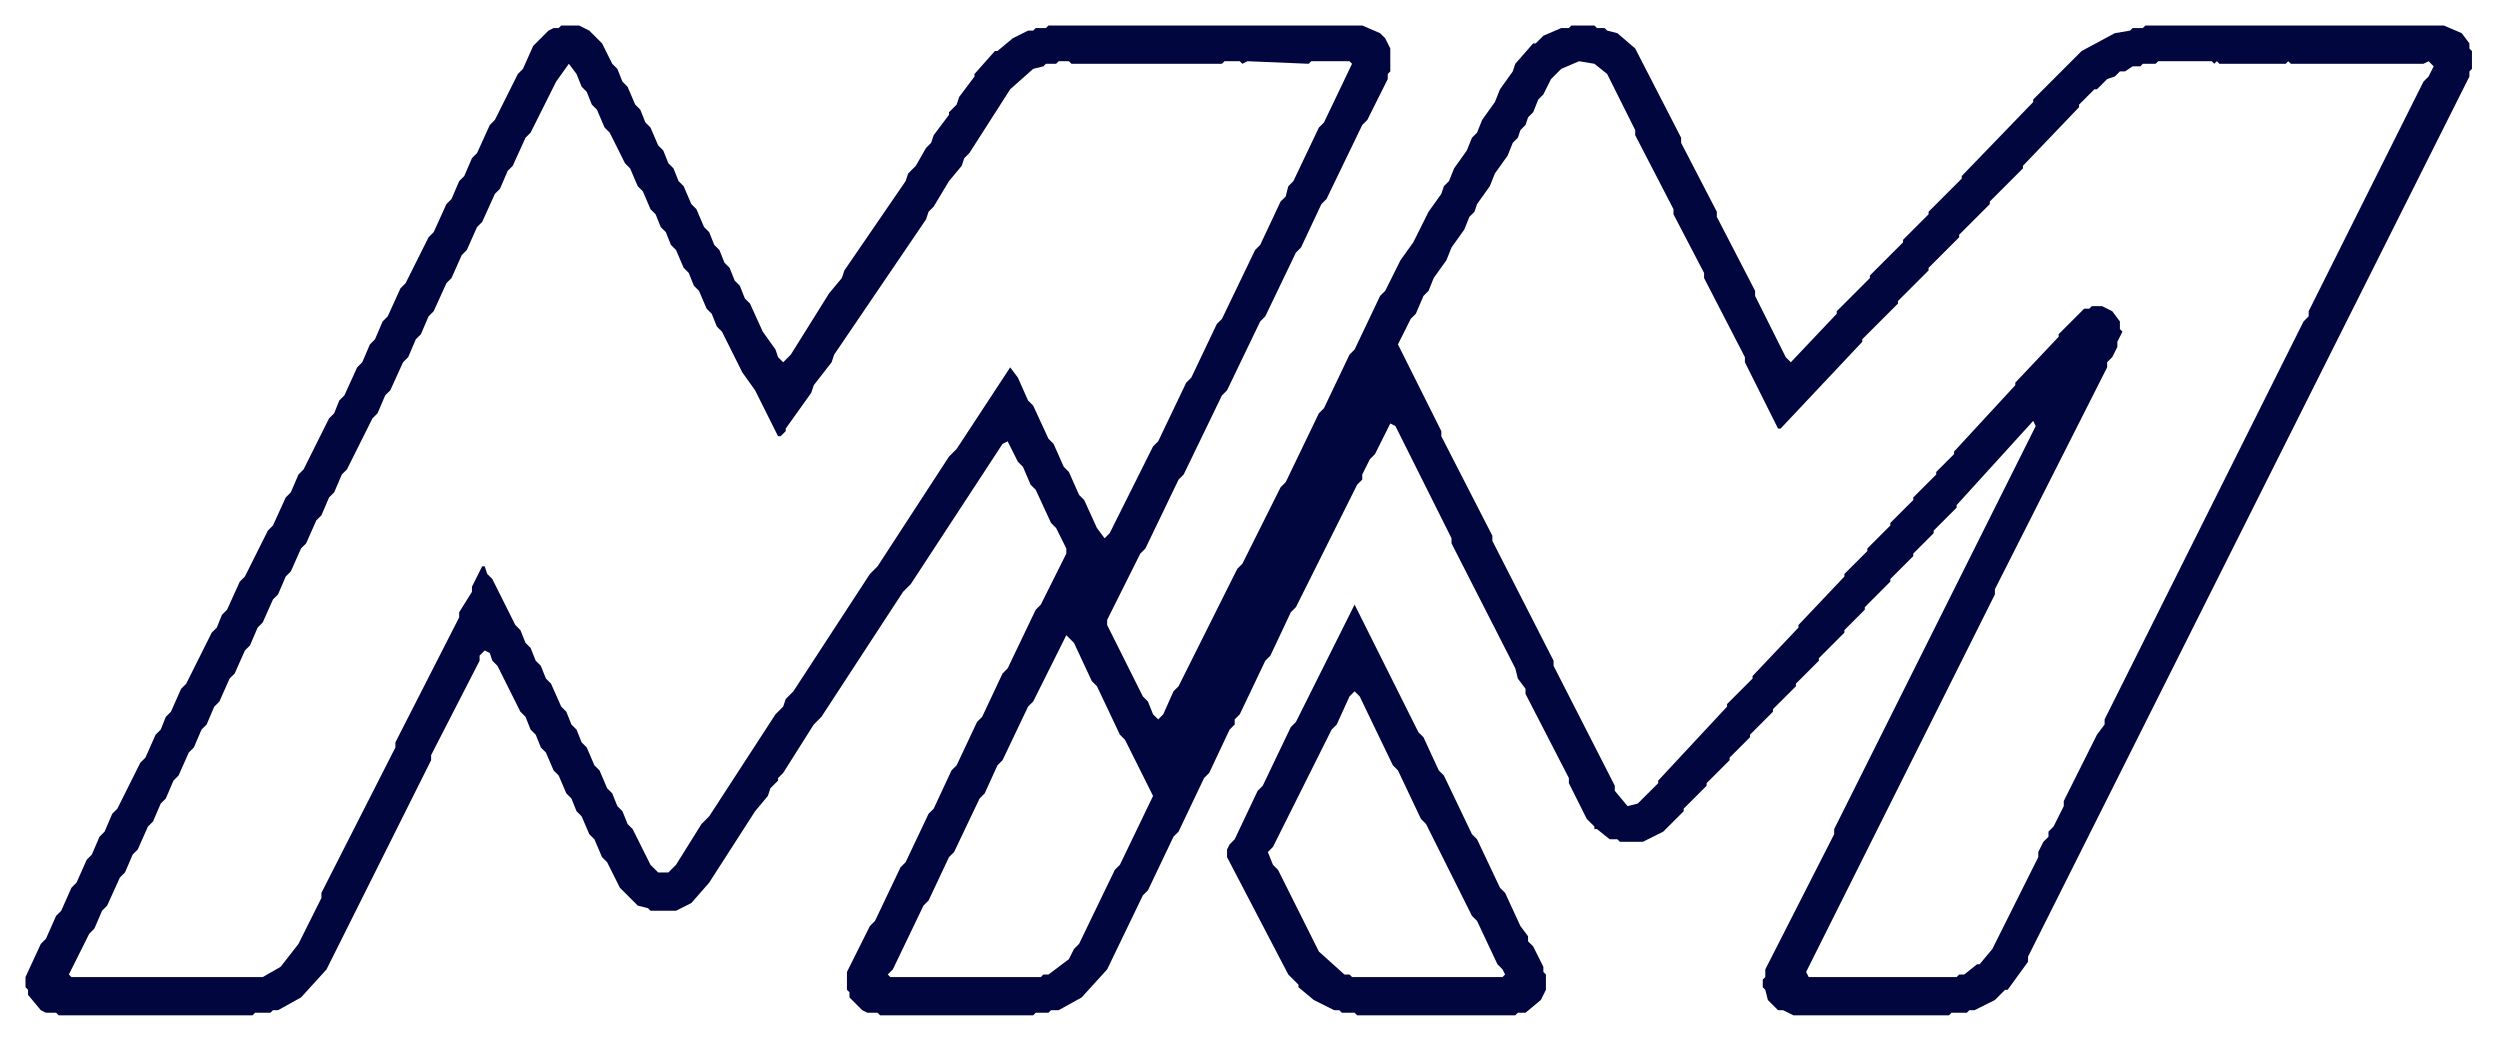
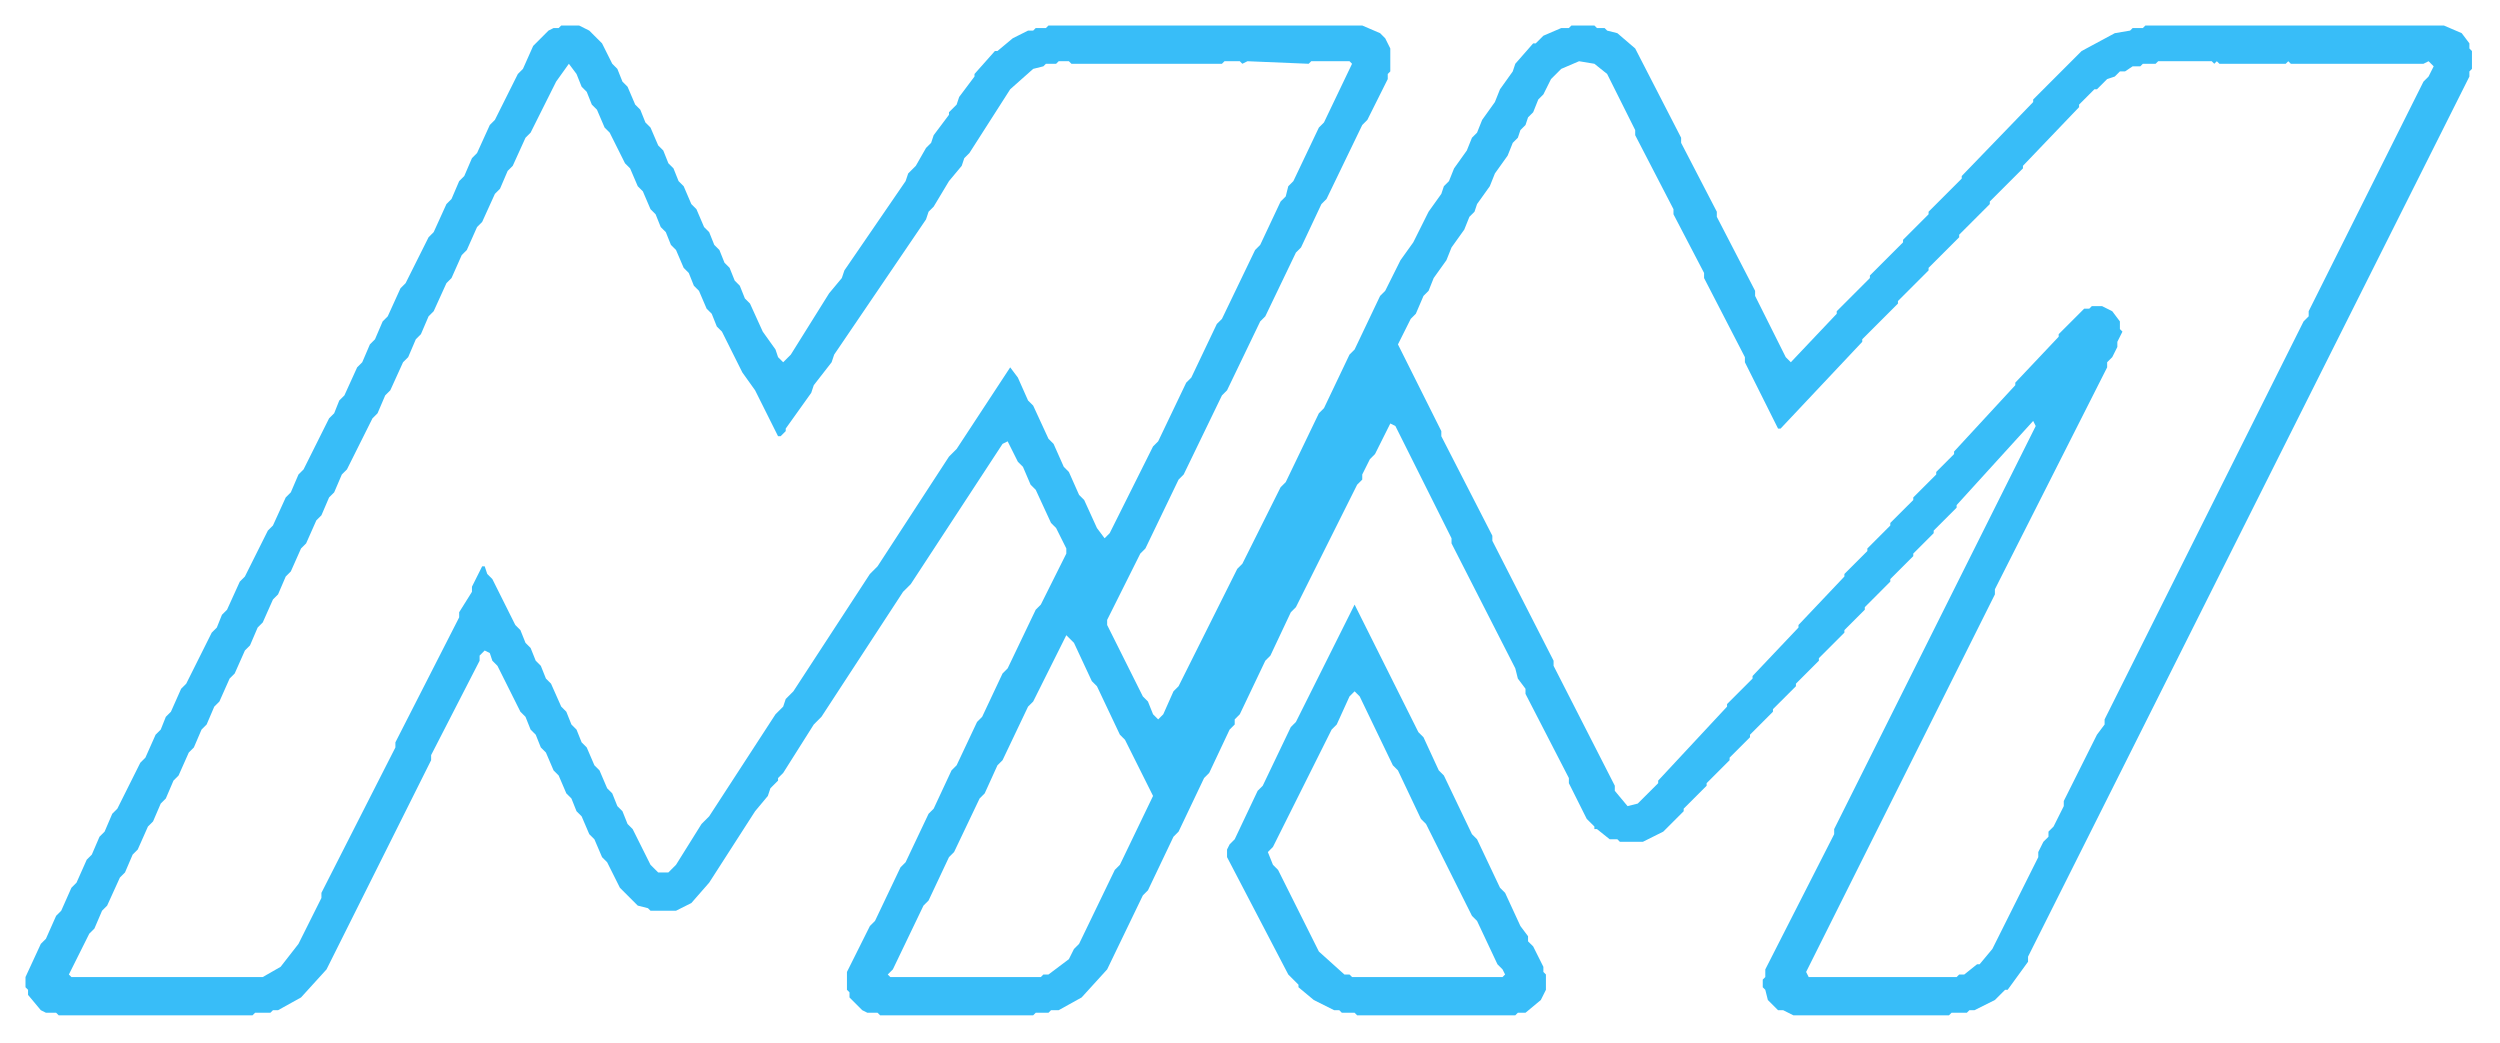
<svg xmlns="http://www.w3.org/2000/svg" width="1000" height="417" viewBox="0 0 1000 417" fill="none">
-   <path d="M 541.84,241.84 L 518.37,288.78 L 516.33,290.82 L 505.10,314.29 L 503.06,316.33 L 493.88,335.71 L 491.84,337.76 L 490.82,339.80 L 490.82,342.86 L 515.31,389.80 L 519.39,393.88 L 519.39,394.90 L 525.51,400.00 L 533.67,404.08 L 535.71,404.08 L 536.73,405.10 L 541.84,405.10 L 542.86,406.12 L 606.12,406.12 L 607.14,405.10 L 610.20,405.10 L 616.33,400.00 L 618.37,395.92 L 618.37,389.80 L 617.35,388.78 L 617.35,386.73 L 613.27,378.57 L 611.22,376.53 L 611.22,374.49 L 608.16,370.41 L 602.04,357.14 L 600.00,355.10 L 590.82,335.71 L 588.78,333.67 L 577.55,310.20 L 575.51,308.16 L 569.39,294.90 L 567.35,292.86 Z M 541.84,276.53 L 543.88,278.57 L 557.14,306.12 L 559.18,308.16 L 568.37,327.55 L 570.41,329.59 L 588.78,366.33 L 590.82,368.37 L 598.98,385.71 L 601.02,387.76 L 602.04,389.80 L 601.02,390.82 L 540.82,390.82 L 539.80,389.80 L 537.76,389.80 L 527.55,380.61 L 511.22,347.96 L 509.18,345.92 L 507.14,340.82 L 509.18,338.78 L 532.65,291.84 L 534.69,289.80 L 539.80,278.57 Z M 11.22,397.96 L 16.33,404.08 L 18.37,405.10 L 22.45,405.10 L 23.47,406.12 L 101.02,406.12 L 102.04,405.10 L 108.16,405.10 L 109.18,404.08 L 111.22,404.08 L 120.41,398.98 L 130.61,387.76 L 172.45,304.08 L 172.45,302.04 L 191.84,264.29 L 191.84,262.24 L 193.88,260.20 L 195.92,261.22 L 196.94,264.29 L 198.98,266.33 L 208.16,284.69 L 210.20,286.73 L 212.24,291.84 L 214.29,293.88 L 216.33,298.98 L 218.37,301.02 L 221.43,308.16 L 223.47,310.20 L 226.53,317.35 L 228.57,319.39 L 230.61,324.49 L 232.65,326.53 L 235.71,333.67 L 237.76,335.71 L 240.82,342.86 L 242.86,344.90 L 247.96,355.10 L 255.10,362.24 L 259.18,363.27 L 260.20,364.29 L 270.41,364.29 L 276.53,361.22 L 283.67,353.06 L 302.04,324.49 L 307.14,318.37 L 308.16,315.31 L 311.22,312.24 L 311.22,311.22 L 313.27,309.18 L 325.51,289.80 L 328.57,286.73 L 361.22,236.73 L 364.29,233.67 L 401.02,177.55 L 403.06,176.53 L 407.14,184.69 L 409.18,186.73 L 412.24,193.88 L 414.29,195.92 L 420.41,209.18 L 422.45,211.22 L 426.53,219.39 L 426.53,221.43 L 416.33,241.84 L 414.29,243.88 L 403.06,267.35 L 401.02,269.39 L 392.86,286.73 L 390.82,288.78 L 382.65,306.12 L 380.61,308.16 L 373.47,323.47 L 371.43,325.51 L 362.24,344.90 L 360.20,346.94 L 350.00,368.37 L 347.96,370.41 L 338.78,388.78 L 338.78,395.92 L 339.80,396.94 L 339.80,398.98 L 344.90,404.08 L 346.94,405.10 L 351.02,405.10 L 352.04,406.12 L 413.27,406.12 L 414.29,405.10 L 419.39,405.10 L 420.41,404.08 L 423.47,404.08 L 432.65,398.98 L 442.86,387.76 L 457.14,358.16 L 459.18,356.12 L 469.39,334.69 L 471.43,332.65 L 481.63,311.22 L 483.67,309.18 L 491.84,291.84 L 493.88,289.80 L 493.88,287.76 L 495.92,285.71 L 506.12,264.29 L 508.16,262.24 L 516.33,244.90 L 518.37,242.86 L 542.86,193.88 L 544.90,191.84 L 544.90,189.80 L 547.96,183.67 L 550.00,181.63 L 556.12,169.39 L 558.16,170.41 L 580.61,215.31 L 580.61,217.35 L 606.12,267.35 L 607.14,271.43 L 610.20,275.51 L 610.20,277.55 L 627.55,311.22 L 627.55,313.27 L 634.69,327.55 L 637.76,330.61 L 637.76,331.63 L 638.78,331.63 L 643.88,335.71 L 646.94,335.71 L 647.96,336.73 L 657.14,336.73 L 665.31,332.65 L 673.47,324.49 L 673.47,323.47 L 682.65,314.29 L 682.65,313.27 L 691.84,304.08 L 691.84,303.06 L 700.00,294.90 L 700.00,293.88 L 709.18,284.69 L 709.18,283.67 L 718.37,274.49 L 718.37,273.47 L 727.55,264.29 L 727.55,263.27 L 737.76,253.06 L 737.76,252.04 L 745.92,243.88 L 745.92,242.86 L 756.12,232.65 L 756.12,231.63 L 765.31,222.45 L 765.31,221.43 L 773.47,213.27 L 773.47,212.24 L 782.65,203.06 L 782.65,202.04 L 813.27,168.37 L 814.29,170.41 L 733.67,331.63 L 733.67,333.67 L 706.12,387.76 L 706.12,390.82 L 705.10,391.84 L 705.10,394.90 L 706.12,395.92 L 707.14,400.00 L 711.22,404.08 L 713.27,404.08 L 717.35,406.12 L 779.59,406.12 L 780.61,405.10 L 786.73,405.10 L 787.76,404.08 L 789.80,404.08 L 797.96,400.00 L 802.04,395.92 L 803.06,395.92 L 811.22,384.69 L 811.22,382.65 L 987.76,30.61 L 987.76,28.57 L 988.78,27.55 L 988.78,20.41 L 987.76,19.39 L 987.76,17.35 L 984.69,13.27 L 977.55,10.20 L 858.16,10.20 L 857.14,11.22 L 853.06,11.22 L 852.04,12.24 L 845.92,13.27 L 832.65,20.41 L 813.27,39.80 L 813.27,40.82 L 784.69,70.41 L 784.69,71.43 L 771.43,84.69 L 771.43,85.71 L 761.22,95.92 L 761.22,96.94 L 747.96,110.20 L 747.96,111.22 L 734.69,124.49 L 734.69,125.51 L 716.33,144.90 L 714.29,142.86 L 702.04,118.37 L 702.04,116.33 L 686.73,86.73 L 686.73,84.69 L 672.45,57.14 L 672.45,55.10 L 654.08,19.39 L 646.94,13.27 L 642.86,12.24 L 641.84,11.22 L 638.78,11.22 L 637.76,10.20 L 628.57,10.20 L 627.55,11.22 L 624.49,11.22 L 617.35,14.29 L 614.29,17.35 L 613.27,17.35 L 606.12,25.51 L 605.10,28.57 L 600.00,35.71 L 597.96,40.82 L 592.86,47.96 L 590.82,53.06 L 588.78,55.10 L 586.73,60.20 L 581.63,67.35 L 579.59,72.45 L 577.55,74.49 L 576.53,77.55 L 571.43,84.69 L 565.31,96.94 L 560.20,104.08 L 554.08,116.33 L 552.04,118.37 L 541.84,139.80 L 539.80,141.84 L 529.59,163.27 L 527.55,165.31 L 514.29,192.86 L 512.24,194.90 L 496.94,225.51 L 494.90,227.55 L 471.43,274.49 L 469.39,276.53 L 465.31,285.71 L 463.27,287.76 L 461.22,285.71 L 459.18,280.61 L 457.14,278.57 L 442.86,250.00 L 442.86,247.96 L 456.12,221.43 L 458.16,219.39 L 471.43,191.84 L 473.47,189.80 L 488.78,158.16 L 490.82,156.12 L 504.08,128.57 L 506.12,126.53 L 518.37,101.02 L 520.41,98.98 L 528.57,81.63 L 530.61,79.59 L 544.90,50.00 L 546.94,47.96 L 555.10,31.63 L 555.10,29.59 L 556.12,28.57 L 556.12,19.39 L 554.08,15.31 L 552.04,13.27 L 544.90,10.20 L 419.39,10.20 L 418.37,11.22 L 414.29,11.22 L 413.27,12.24 L 411.22,12.24 L 405.10,15.31 L 398.98,20.41 L 397.96,20.41 L 389.80,29.59 L 389.80,30.61 L 383.67,38.78 L 382.65,41.84 L 379.59,44.90 L 379.59,45.92 L 373.47,54.08 L 372.45,57.14 L 370.41,59.18 L 366.33,66.33 L 363.27,69.39 L 362.24,72.45 L 337.76,108.16 L 336.73,111.22 L 331.63,117.35 L 316.33,141.84 L 313.27,144.90 L 311.22,142.86 L 310.20,139.80 L 305.10,132.65 L 300.00,121.43 L 297.96,119.39 L 295.92,114.29 L 293.88,112.24 L 291.84,107.14 L 289.80,105.10 L 287.76,100.00 L 285.71,97.96 L 283.67,92.86 L 281.63,90.82 L 278.57,83.67 L 276.53,81.63 L 273.47,74.49 L 271.43,72.45 L 269.39,67.35 L 267.35,65.31 L 265.31,60.20 L 263.27,58.16 L 260.20,51.02 L 258.16,48.98 L 256.12,43.88 L 254.08,41.84 L 251.02,34.69 L 248.98,32.65 L 246.94,27.55 L 244.90,25.51 L 240.82,17.35 L 235.71,12.24 L 231.63,10.20 L 224.49,10.20 L 223.47,11.22 L 221.43,11.22 L 219.39,12.24 L 213.27,18.37 L 209.18,27.55 L 207.14,29.59 L 197.96,47.96 L 195.92,50.00 L 190.82,61.22 L 188.78,63.27 L 185.71,70.41 L 183.67,72.45 L 180.61,79.59 L 178.57,81.63 L 173.47,92.86 L 171.43,94.90 L 162.24,113.27 L 160.20,115.31 L 155.10,126.53 L 153.06,128.57 L 150.00,135.71 L 147.96,137.76 L 144.90,144.90 L 142.86,146.94 L 137.76,158.16 L 135.71,160.20 L 133.67,165.31 L 131.63,167.35 L 121.43,187.76 L 119.39,189.80 L 116.33,196.94 L 114.29,198.98 L 109.18,210.20 L 107.14,212.24 L 97.96,230.61 L 95.92,232.65 L 90.82,243.88 L 88.78,245.92 L 86.73,251.02 L 84.69,253.06 L 74.49,273.47 L 72.45,275.51 L 68.37,284.69 L 66.33,286.73 L 64.29,291.84 L 62.24,293.88 L 58.16,303.06 L 56.12,305.10 L 46.94,323.47 L 44.90,325.51 L 41.84,332.65 L 39.80,334.69 L 36.73,341.84 L 34.69,343.88 L 30.61,353.06 L 28.57,355.10 L 24.49,364.29 L 22.45,366.33 L 18.37,375.51 L 16.33,377.55 L 10.20,390.82 L 10.20,394.90 L 11.22,395.92 Z M 426.53,254.08 L 429.59,257.14 L 436.73,272.45 L 438.78,274.49 L 447.96,293.88 L 450.00,295.92 L 461.22,318.37 L 447.96,345.92 L 445.92,347.96 L 431.63,377.55 L 429.59,379.59 L 427.55,383.67 L 419.39,389.80 L 417.35,389.80 L 416.33,390.82 L 356.12,390.82 L 355.10,389.80 L 357.14,387.76 L 369.39,362.24 L 371.43,360.20 L 379.59,342.86 L 381.63,340.82 L 391.84,319.39 L 393.88,317.35 L 398.98,306.12 L 401.02,304.08 L 411.22,282.65 L 413.27,280.61 Z M 971.43,24.49 L 973.47,26.53 L 971.43,30.61 L 969.39,32.65 L 923.47,124.49 L 923.47,126.53 L 921.43,128.57 L 841.84,287.76 L 841.84,289.80 L 838.78,293.88 L 825.51,320.41 L 825.51,322.45 L 821.43,330.61 L 819.39,332.65 L 819.39,334.69 L 817.35,336.73 L 815.31,340.82 L 815.31,342.86 L 796.94,379.59 L 791.84,385.71 L 790.82,385.71 L 785.71,389.80 L 783.67,389.80 L 782.65,390.82 L 723.47,390.82 L 722.45,388.78 L 797.96,237.76 L 797.96,235.71 L 842.86,146.94 L 842.86,144.90 L 844.90,142.86 L 846.94,138.78 L 846.94,136.73 L 848.98,132.65 L 847.96,131.63 L 847.96,128.57 L 844.90,124.49 L 840.82,122.45 L 836.73,122.45 L 835.71,123.47 L 833.67,123.47 L 823.47,133.67 L 823.47,134.69 L 806.12,153.06 L 806.12,154.08 L 781.63,180.61 L 781.63,181.63 L 774.49,188.78 L 774.49,189.80 L 765.31,198.98 L 765.31,200.00 L 756.12,209.18 L 756.12,210.20 L 746.94,219.39 L 746.94,220.41 L 737.76,229.59 L 737.76,230.61 L 719.39,250.00 L 719.39,251.02 L 701.02,270.41 L 701.02,271.43 L 690.82,281.63 L 690.82,282.65 L 663.27,312.24 L 663.27,313.27 L 655.10,321.43 L 651.02,322.45 L 645.92,316.33 L 645.92,314.29 L 621.43,266.33 L 621.43,264.29 L 596.94,216.33 L 596.94,214.29 L 576.53,174.49 L 576.53,172.45 L 559.18,137.76 L 564.29,127.55 L 566.33,125.51 L 569.39,118.37 L 571.43,116.33 L 573.47,111.22 L 578.57,104.08 L 580.61,98.98 L 585.71,91.84 L 587.76,86.73 L 589.80,84.69 L 590.82,81.63 L 595.92,74.49 L 597.96,69.39 L 603.06,62.24 L 605.10,57.14 L 607.14,55.10 L 608.16,52.04 L 610.20,50.00 L 611.22,46.94 L 613.27,44.90 L 615.31,39.80 L 617.35,37.76 L 620.41,31.63 L 624.49,27.55 L 631.63,24.49 L 637.76,25.51 L 642.86,29.59 L 654.08,52.04 L 654.08,54.08 L 669.39,83.67 L 669.39,85.71 L 681.63,109.18 L 681.63,111.22 L 697.96,142.86 L 697.96,144.90 L 711.22,171.43 L 712.24,171.43 L 744.90,136.73 L 744.90,135.71 L 759.18,121.43 L 759.18,120.41 L 771.43,108.16 L 771.43,107.14 L 783.67,94.90 L 783.67,93.88 L 795.92,81.63 L 795.92,80.61 L 809.18,67.35 L 809.18,66.33 L 831.63,42.86 L 831.63,41.84 L 837.76,35.71 L 838.78,35.71 L 842.86,31.63 L 845.92,30.61 L 847.96,28.57 L 850.00,28.57 L 853.06,26.53 L 856.12,26.53 L 857.14,25.51 L 862.24,25.51 L 863.27,24.49 L 884.69,24.49 L 885.71,25.51 L 886.73,24.49 L 887.76,25.51 L 914.29,25.51 L 915.31,24.49 L 916.33,25.51 L 969.39,25.51 Z M 540.82,25.51 L 529.59,48.98 L 527.55,51.02 L 517.35,72.45 L 515.31,74.49 L 514.29,78.57 L 512.24,80.61 L 504.08,97.96 L 502.04,100.00 L 488.78,127.55 L 486.73,129.59 L 476.53,151.02 L 474.49,153.06 L 463.27,176.53 L 461.22,178.57 L 443.88,213.27 L 441.84,215.31 L 438.78,211.22 L 433.67,200.00 L 431.63,197.96 L 427.55,188.78 L 425.51,186.73 L 421.43,177.55 L 419.39,175.51 L 413.27,162.24 L 411.22,160.20 L 407.14,151.02 L 404.08,146.94 L 382.65,179.59 L 379.59,182.65 L 351.02,226.53 L 347.96,229.59 L 317.35,276.53 L 314.29,279.59 L 313.27,282.65 L 310.20,285.71 L 283.67,326.53 L 280.61,329.59 L 270.41,345.92 L 267.35,348.98 L 263.27,348.98 L 260.20,345.92 L 253.06,331.63 L 251.02,329.59 L 248.98,324.49 L 246.94,322.45 L 244.90,317.35 L 242.86,315.31 L 239.80,308.16 L 237.76,306.12 L 234.69,298.98 L 232.65,296.94 L 230.61,291.84 L 228.57,289.80 L 226.53,284.69 L 224.49,282.65 L 220.41,273.47 L 218.37,271.43 L 216.33,266.33 L 214.29,264.29 L 212.24,259.18 L 210.20,257.14 L 208.16,252.04 L 206.12,250.00 L 196.94,231.63 L 194.90,229.59 L 193.88,226.53 L 192.86,226.53 L 188.78,234.69 L 188.78,236.73 L 183.67,244.90 L 183.67,246.94 L 158.16,296.94 L 158.16,298.98 L 128.57,357.14 L 128.57,359.18 L 119.39,377.55 L 112.24,386.73 L 105.10,390.82 L 28.57,390.82 L 27.55,389.80 L 35.71,373.47 L 37.76,371.43 L 40.82,364.29 L 42.86,362.24 L 47.96,351.02 L 50.00,348.98 L 53.06,341.84 L 55.10,339.80 L 59.18,330.61 L 61.22,328.57 L 64.29,321.43 L 66.33,319.39 L 69.39,312.24 L 71.43,310.20 L 75.51,301.02 L 77.55,298.98 L 80.61,291.84 L 82.65,289.80 L 85.71,282.65 L 87.76,280.61 L 91.84,271.43 L 93.88,269.39 L 97.96,260.20 L 100.00,258.16 L 103.06,251.02 L 105.10,248.98 L 109.18,239.80 L 111.22,237.76 L 114.29,230.61 L 116.33,228.57 L 120.41,219.39 L 122.45,217.35 L 126.53,208.16 L 128.57,206.12 L 131.63,198.98 L 133.67,196.94 L 136.73,189.80 L 138.78,187.76 L 148.98,167.35 L 151.02,165.31 L 154.08,158.16 L 156.12,156.12 L 161.22,144.90 L 163.27,142.86 L 166.33,135.71 L 168.37,133.67 L 171.43,126.53 L 173.47,124.49 L 178.57,113.27 L 180.61,111.22 L 184.69,102.04 L 186.73,100.00 L 190.82,90.82 L 192.86,88.78 L 197.96,77.55 L 200.00,75.51 L 203.06,68.37 L 205.10,66.33 L 210.20,55.10 L 212.24,53.06 L 222.45,32.65 L 227.55,25.51 L 230.61,29.59 L 232.65,34.69 L 234.69,36.73 L 236.73,41.84 L 238.78,43.88 L 241.84,51.02 L 243.88,53.06 L 250.00,65.31 L 252.04,67.35 L 255.10,74.49 L 257.14,76.53 L 260.20,83.67 L 262.24,85.71 L 264.29,90.82 L 266.33,92.86 L 268.37,97.96 L 270.41,100.00 L 273.47,107.14 L 275.51,109.18 L 277.55,114.29 L 279.59,116.33 L 282.65,123.47 L 284.69,125.51 L 286.73,130.61 L 288.78,132.65 L 296.94,148.98 L 302.04,156.12 L 311.22,174.49 L 312.24,174.49 L 314.29,172.45 L 314.29,171.43 L 324.49,157.14 L 325.51,154.08 L 332.65,144.90 L 333.67,141.84 L 370.41,87.76 L 371.43,84.69 L 373.47,82.65 L 379.59,72.45 L 384.69,66.33 L 385.71,63.27 L 387.76,61.22 L 404.08,35.71 L 413.27,27.55 L 417.35,26.53 L 418.37,25.51 L 422.45,25.51 L 423.47,24.49 L 427.55,24.49 L 428.57,25.51 L 488.78,25.51 L 489.80,24.49 L 495.92,24.49 L 496.94,25.51 L 498.98,24.49 L 523.47,25.51 L 524.49,24.49 L 539.80,24.49 Z" fill="#02063E" fill-rule="evenodd" clip-rule="evenodd" />
+   <path d="M 541.84,241.84 L 518.37,288.78 L 516.33,290.82 L 505.10,314.29 L 503.06,316.33 L 493.88,335.71 L 491.84,337.76 L 490.82,339.80 L 490.82,342.86 L 515.31,389.80 L 519.39,393.88 L 519.39,394.90 L 525.51,400.00 L 533.67,404.08 L 535.71,404.08 L 536.73,405.10 L 541.84,405.10 L 542.86,406.12 L 606.12,406.12 L 607.14,405.10 L 610.20,405.10 L 616.33,400.00 L 618.37,395.92 L 618.37,389.80 L 617.35,388.78 L 617.35,386.73 L 613.27,378.57 L 611.22,376.53 L 611.22,374.49 L 608.16,370.41 L 602.04,357.14 L 600.00,355.10 L 590.82,335.71 L 588.78,333.67 L 577.55,310.20 L 575.51,308.16 L 569.39,294.90 L 567.35,292.86 Z M 541.84,276.53 L 543.88,278.57 L 557.14,306.12 L 559.18,308.16 L 568.37,327.55 L 570.41,329.59 L 588.78,366.33 L 590.82,368.37 L 598.98,385.71 L 601.02,387.76 L 602.04,389.80 L 601.02,390.82 L 540.82,390.82 L 539.80,389.80 L 537.76,389.80 L 527.55,380.61 L 511.22,347.96 L 509.18,345.92 L 507.14,340.82 L 509.18,338.78 L 532.65,291.84 L 534.69,289.80 L 539.80,278.57 Z M 11.22,397.96 L 16.33,404.08 L 18.37,405.10 L 22.45,405.10 L 23.47,406.12 L 101.02,406.12 L 102.04,405.10 L 108.16,405.10 L 109.18,404.08 L 111.22,404.08 L 120.41,398.98 L 130.61,387.76 L 172.45,304.08 L 172.45,302.04 L 191.84,264.29 L 191.84,262.24 L 193.88,260.20 L 195.92,261.22 L 196.94,264.29 L 198.98,266.33 L 208.16,284.69 L 210.20,286.73 L 212.24,291.84 L 214.29,293.88 L 216.33,298.98 L 218.37,301.02 L 221.43,308.16 L 223.47,310.20 L 226.53,317.35 L 228.57,319.39 L 230.61,324.49 L 232.65,326.53 L 235.71,333.67 L 237.76,335.71 L 240.82,342.86 L 242.86,344.90 L 247.96,355.10 L 255.10,362.24 L 259.18,363.27 L 260.20,364.29 L 270.41,364.29 L 276.53,361.22 L 283.67,353.06 L 302.04,324.49 L 307.14,318.37 L 308.16,315.31 L 311.22,312.24 L 311.22,311.22 L 313.27,309.18 L 325.51,289.80 L 328.57,286.73 L 361.22,236.73 L 364.29,233.67 L 401.02,177.55 L 403.06,176.53 L 407.14,184.69 L 409.18,186.73 L 412.24,193.88 L 414.29,195.92 L 420.41,209.18 L 422.45,211.22 L 426.53,219.39 L 426.53,221.43 L 416.33,241.84 L 414.29,243.88 L 403.06,267.35 L 401.02,269.39 L 392.86,286.73 L 390.82,288.78 L 382.65,306.12 L 380.61,308.16 L 373.47,323.47 L 371.43,325.51 L 362.24,344.90 L 360.20,346.94 L 350.00,368.37 L 347.96,370.41 L 338.78,388.78 L 338.78,395.92 L 339.80,396.94 L 339.80,398.98 L 344.90,404.08 L 346.94,405.10 L 351.02,405.10 L 352.04,406.12 L 413.27,406.12 L 414.29,405.10 L 419.39,405.10 L 420.41,404.08 L 423.47,404.08 L 432.65,398.98 L 442.86,387.76 L 457.14,358.16 L 459.18,356.12 L 469.39,334.69 L 471.43,332.65 L 481.63,311.22 L 483.67,309.18 L 491.84,291.84 L 493.88,289.80 L 493.88,287.76 L 495.92,285.71 L 506.12,264.29 L 508.16,262.24 L 516.33,244.90 L 518.37,242.86 L 542.86,193.88 L 544.90,191.84 L 544.90,189.80 L 547.96,183.67 L 550.00,181.63 L 556.12,169.39 L 558.16,170.41 L 580.61,215.31 L 580.61,217.35 L 606.12,267.35 L 607.14,271.43 L 610.20,275.51 L 610.20,277.55 L 627.55,311.22 L 627.55,313.27 L 634.69,327.55 L 637.76,330.61 L 637.76,331.63 L 638.78,331.63 L 643.88,335.71 L 646.94,335.71 L 647.96,336.73 L 657.14,336.73 L 665.31,332.65 L 673.47,324.49 L 673.47,323.47 L 682.65,314.29 L 682.65,313.27 L 691.84,304.08 L 691.84,303.06 L 700.00,294.90 L 700.00,293.88 L 709.18,284.69 L 709.18,283.67 L 718.37,274.49 L 718.37,273.47 L 727.55,264.29 L 727.55,263.27 L 737.76,253.06 L 737.76,252.04 L 745.92,243.88 L 745.92,242.86 L 756.12,232.65 L 756.12,231.63 L 765.31,222.45 L 765.31,221.43 L 773.47,213.27 L 773.47,212.24 L 782.65,203.06 L 782.65,202.04 L 813.27,168.37 L 814.29,170.41 L 733.67,331.63 L 733.67,333.67 L 706.12,387.76 L 706.12,390.82 L 705.10,391.84 L 705.10,394.90 L 706.12,395.92 L 707.14,400.00 L 711.22,404.08 L 713.27,404.08 L 717.35,406.12 L 779.59,406.12 L 780.61,405.10 L 786.73,405.10 L 787.76,404.08 L 789.80,404.08 L 797.96,400.00 L 802.04,395.92 L 803.06,395.92 L 811.22,384.69 L 811.22,382.65 L 987.76,30.61 L 987.76,28.57 L 988.78,27.55 L 988.78,20.41 L 987.76,19.39 L 987.76,17.35 L 984.69,13.27 L 977.55,10.20 L 858.16,10.20 L 857.14,11.22 L 853.06,11.22 L 852.04,12.24 L 845.92,13.27 L 832.65,20.41 L 813.27,39.80 L 813.27,40.82 L 784.69,70.41 L 784.69,71.43 L 771.43,84.69 L 771.43,85.71 L 761.22,95.92 L 761.22,96.94 L 747.96,110.20 L 747.96,111.22 L 734.69,124.49 L 734.69,125.51 L 716.33,144.90 L 714.29,142.86 L 702.04,118.37 L 702.04,116.33 L 686.73,86.73 L 686.73,84.69 L 672.45,57.14 L 672.45,55.10 L 654.08,19.39 L 646.94,13.27 L 642.86,12.24 L 641.84,11.22 L 638.78,11.22 L 637.76,10.20 L 628.57,10.20 L 627.55,11.22 L 624.49,11.22 L 617.35,14.29 L 614.29,17.35 L 613.27,17.35 L 606.12,25.51 L 605.10,28.57 L 600.00,35.71 L 597.96,40.82 L 592.86,47.96 L 590.82,53.06 L 588.78,55.10 L 586.73,60.20 L 581.63,67.35 L 579.59,72.45 L 577.55,74.49 L 576.53,77.55 L 571.43,84.69 L 565.31,96.94 L 560.20,104.08 L 554.08,116.33 L 552.04,118.37 L 541.84,139.80 L 539.80,141.84 L 529.59,163.27 L 527.55,165.31 L 514.29,192.86 L 512.24,194.90 L 496.94,225.51 L 494.90,227.55 L 471.43,274.49 L 469.39,276.53 L 465.31,285.71 L 463.27,287.76 L 461.22,285.71 L 459.18,280.61 L 457.14,278.57 L 442.86,250.00 L 442.86,247.96 L 456.12,221.43 L 458.16,219.39 L 471.43,191.84 L 473.47,189.80 L 488.78,158.16 L 490.82,156.12 L 504.08,128.57 L 506.12,126.53 L 518.37,101.02 L 520.41,98.98 L 528.57,81.63 L 530.61,79.59 L 544.90,50.00 L 546.94,47.96 L 555.10,31.63 L 555.10,29.59 L 556.12,28.57 L 556.12,19.39 L 554.08,15.31 L 552.04,13.27 L 544.90,10.20 L 419.39,10.20 L 418.37,11.22 L 414.29,11.22 L 413.27,12.24 L 411.22,12.24 L 405.10,15.31 L 398.98,20.41 L 397.96,20.41 L 389.80,29.59 L 389.80,30.61 L 383.67,38.78 L 382.65,41.84 L 379.59,44.90 L 379.59,45.92 L 373.47,54.08 L 372.45,57.14 L 370.41,59.18 L 366.33,66.33 L 363.27,69.39 L 362.24,72.45 L 337.76,108.16 L 336.73,111.22 L 331.63,117.35 L 316.33,141.84 L 313.27,144.90 L 311.22,142.86 L 310.20,139.80 L 305.10,132.65 L 300.00,121.43 L 297.96,119.39 L 295.92,114.29 L 293.88,112.24 L 291.84,107.14 L 289.80,105.10 L 287.76,100.00 L 285.71,97.96 L 283.67,92.86 L 281.63,90.82 L 278.57,83.67 L 276.53,81.63 L 273.47,74.49 L 271.43,72.45 L 269.39,67.35 L 267.35,65.31 L 265.31,60.20 L 263.27,58.16 L 260.20,51.02 L 258.16,48.98 L 256.12,43.88 L 254.08,41.84 L 251.02,34.69 L 248.98,32.65 L 246.94,27.55 L 244.90,25.51 L 240.82,17.35 L 235.71,12.24 L 231.63,10.20 L 224.49,10.20 L 223.47,11.22 L 221.43,11.22 L 219.39,12.24 L 213.27,18.37 L 209.18,27.55 L 207.14,29.59 L 197.96,47.96 L 195.92,50.00 L 190.82,61.22 L 188.78,63.27 L 185.71,70.41 L 183.67,72.45 L 180.61,79.59 L 178.57,81.63 L 173.47,92.86 L 171.43,94.90 L 162.24,113.27 L 160.20,115.31 L 155.10,126.53 L 153.06,128.57 L 150.00,135.71 L 147.96,137.76 L 144.90,144.90 L 142.86,146.94 L 137.76,158.16 L 135.71,160.20 L 133.67,165.31 L 131.63,167.35 L 121.43,187.76 L 119.39,189.80 L 116.33,196.94 L 114.29,198.98 L 109.18,210.20 L 107.14,212.24 L 97.96,230.61 L 95.92,232.65 L 90.82,243.88 L 88.78,245.92 L 86.73,251.02 L 84.69,253.06 L 74.49,273.47 L 72.45,275.51 L 68.37,284.69 L 66.33,286.73 L 64.29,291.84 L 62.24,293.88 L 58.16,303.06 L 56.12,305.10 L 46.94,323.47 L 44.90,325.51 L 41.84,332.65 L 39.80,334.69 L 36.73,341.84 L 34.69,343.88 L 30.61,353.06 L 28.57,355.10 L 24.49,364.29 L 22.45,366.33 L 18.37,375.51 L 16.33,377.55 L 10.20,390.82 L 10.20,394.90 L 11.22,395.92 Z M 426.53,254.08 L 429.59,257.14 L 436.73,272.45 L 438.78,274.49 L 447.96,293.88 L 450.00,295.92 L 461.22,318.37 L 447.96,345.92 L 445.92,347.96 L 431.63,377.55 L 429.59,379.59 L 427.55,383.67 L 419.39,389.80 L 417.35,389.80 L 416.33,390.82 L 356.12,390.82 L 355.10,389.80 L 357.14,387.76 L 369.39,362.24 L 371.43,360.20 L 379.59,342.86 L 381.63,340.82 L 391.84,319.39 L 393.88,317.35 L 398.98,306.12 L 401.02,304.08 L 411.22,282.65 L 413.27,280.61 Z M 971.43,24.49 L 973.47,26.53 L 971.43,30.61 L 969.39,32.65 L 923.47,124.49 L 923.47,126.53 L 921.43,128.57 L 841.84,287.76 L 841.84,289.80 L 838.78,293.88 L 825.51,320.41 L 825.51,322.45 L 821.43,330.61 L 819.39,332.65 L 819.39,334.69 L 817.35,336.73 L 815.31,340.82 L 815.31,342.86 L 796.94,379.59 L 791.84,385.71 L 790.82,385.71 L 785.71,389.80 L 783.67,389.80 L 782.65,390.82 L 723.47,390.82 L 722.45,388.78 L 797.96,237.76 L 797.96,235.71 L 842.86,146.94 L 842.86,144.90 L 844.90,142.86 L 846.94,138.78 L 846.94,136.73 L 848.98,132.65 L 847.96,131.63 L 847.96,128.57 L 844.90,124.49 L 840.82,122.45 L 836.73,122.45 L 835.71,123.47 L 833.67,123.47 L 823.47,133.67 L 823.47,134.69 L 806.12,153.06 L 806.12,154.08 L 781.63,180.61 L 781.63,181.63 L 774.49,188.78 L 774.49,189.80 L 765.31,198.98 L 765.31,200.00 L 756.12,209.18 L 756.12,210.20 L 746.94,219.39 L 746.94,220.41 L 737.76,229.59 L 737.76,230.61 L 719.39,250.00 L 719.39,251.02 L 701.02,270.41 L 701.02,271.43 L 690.82,281.63 L 690.82,282.65 L 663.27,312.24 L 663.27,313.27 L 655.10,321.43 L 651.02,322.45 L 645.92,316.33 L 645.92,314.29 L 621.43,266.33 L 621.43,264.29 L 596.94,216.33 L 596.94,214.29 L 576.53,174.49 L 576.53,172.45 L 559.18,137.76 L 564.29,127.55 L 566.33,125.51 L 569.39,118.37 L 571.43,116.33 L 573.47,111.22 L 578.57,104.08 L 580.61,98.98 L 585.71,91.84 L 587.76,86.73 L 589.80,84.69 L 590.82,81.63 L 595.92,74.49 L 597.96,69.39 L 603.06,62.24 L 605.10,57.14 L 607.14,55.10 L 608.16,52.04 L 610.20,50.00 L 611.22,46.94 L 613.27,44.90 L 615.31,39.80 L 617.35,37.76 L 620.41,31.63 L 624.49,27.55 L 631.63,24.49 L 637.76,25.51 L 642.86,29.59 L 654.08,52.04 L 654.08,54.08 L 669.39,83.67 L 669.39,85.71 L 681.63,109.18 L 681.63,111.22 L 697.96,142.86 L 697.96,144.90 L 711.22,171.43 L 712.24,171.43 L 744.90,136.73 L 744.90,135.71 L 759.18,121.43 L 759.18,120.41 L 771.43,108.16 L 771.43,107.14 L 783.67,94.90 L 783.67,93.88 L 795.92,81.63 L 795.92,80.61 L 809.18,67.35 L 809.18,66.33 L 831.63,42.86 L 831.63,41.84 L 837.76,35.71 L 838.78,35.71 L 842.86,31.63 L 845.92,30.61 L 847.96,28.57 L 850.00,28.57 L 853.06,26.53 L 856.12,26.53 L 857.14,25.51 L 862.24,25.51 L 863.27,24.49 L 884.69,24.49 L 885.71,25.51 L 886.73,24.49 L 887.76,25.51 L 914.29,25.51 L 915.31,24.49 L 916.33,25.51 L 969.39,25.51 Z M 540.82,25.51 L 529.59,48.98 L 527.55,51.02 L 517.35,72.45 L 515.31,74.49 L 514.29,78.57 L 512.24,80.61 L 504.08,97.96 L 502.04,100.00 L 488.78,127.55 L 486.73,129.59 L 476.53,151.02 L 474.49,153.06 L 463.27,176.53 L 461.22,178.57 L 443.88,213.27 L 441.84,215.31 L 438.78,211.22 L 433.67,200.00 L 431.63,197.96 L 427.55,188.78 L 425.51,186.73 L 421.43,177.55 L 419.39,175.51 L 413.27,162.24 L 411.22,160.20 L 407.14,151.02 L 404.08,146.94 L 382.65,179.59 L 379.59,182.65 L 351.02,226.53 L 347.96,229.59 L 317.35,276.53 L 314.29,279.59 L 313.27,282.65 L 310.20,285.71 L 283.67,326.53 L 280.61,329.59 L 270.41,345.92 L 267.35,348.98 L 263.27,348.98 L 260.20,345.92 L 253.06,331.63 L 251.02,329.59 L 248.98,324.49 L 246.94,322.45 L 244.90,317.35 L 242.86,315.31 L 239.80,308.16 L 237.76,306.12 L 234.69,298.98 L 232.65,296.94 L 230.61,291.84 L 228.57,289.80 L 226.53,284.69 L 224.49,282.65 L 220.41,273.47 L 218.37,271.43 L 216.33,266.33 L 214.29,264.29 L 212.24,259.18 L 210.20,257.14 L 208.16,252.04 L 206.12,250.00 L 196.94,231.63 L 194.90,229.59 L 193.88,226.53 L 192.86,226.53 L 188.78,234.69 L 188.78,236.73 L 183.67,244.90 L 183.67,246.94 L 158.16,296.94 L 158.16,298.98 L 128.57,357.14 L 128.57,359.18 L 119.39,377.55 L 112.24,386.73 L 105.10,390.82 L 28.57,390.82 L 27.55,389.80 L 35.71,373.47 L 37.76,371.43 L 40.82,364.29 L 42.86,362.24 L 47.96,351.02 L 50.00,348.98 L 53.06,341.84 L 55.10,339.80 L 59.18,330.61 L 61.22,328.57 L 64.29,321.43 L 66.33,319.39 L 69.39,312.24 L 71.43,310.20 L 75.51,301.02 L 77.55,298.98 L 80.61,291.84 L 82.65,289.80 L 85.71,282.65 L 87.76,280.61 L 91.84,271.43 L 93.88,269.39 L 97.96,260.20 L 100.00,258.16 L 103.06,251.02 L 105.10,248.98 L 109.18,239.80 L 111.22,237.76 L 114.29,230.61 L 116.33,228.57 L 120.41,219.39 L 122.45,217.35 L 126.53,208.16 L 128.57,206.12 L 131.63,198.98 L 133.67,196.94 L 136.73,189.80 L 138.78,187.76 L 148.98,167.35 L 151.02,165.31 L 154.08,158.16 L 156.12,156.12 L 161.22,144.90 L 163.27,142.86 L 166.33,135.71 L 168.37,133.67 L 171.43,126.53 L 173.47,124.49 L 178.57,113.27 L 180.61,111.22 L 184.69,102.04 L 186.73,100.00 L 190.82,90.82 L 192.86,88.78 L 197.96,77.55 L 200.00,75.51 L 203.06,68.37 L 205.10,66.33 L 210.20,55.10 L 212.24,53.06 L 222.45,32.65 L 227.55,25.51 L 230.61,29.59 L 232.65,34.69 L 234.69,36.73 L 236.73,41.84 L 238.78,43.88 L 241.84,51.02 L 243.88,53.06 L 250.00,65.31 L 252.04,67.35 L 255.10,74.49 L 257.14,76.53 L 260.20,83.67 L 262.24,85.71 L 264.29,90.82 L 266.33,92.86 L 268.37,97.96 L 270.41,100.00 L 273.47,107.14 L 275.51,109.18 L 277.55,114.29 L 279.59,116.33 L 282.65,123.47 L 284.69,125.51 L 286.73,130.61 L 288.78,132.65 L 296.94,148.98 L 302.04,156.12 L 311.22,174.49 L 312.24,174.49 L 314.29,172.45 L 314.29,171.43 L 324.49,157.14 L 325.51,154.08 L 332.65,144.90 L 333.67,141.84 L 370.41,87.76 L 371.43,84.69 L 373.47,82.65 L 379.59,72.45 L 384.69,66.33 L 385.71,63.27 L 387.76,61.22 L 404.08,35.71 L 413.27,27.55 L 417.35,26.53 L 418.37,25.51 L 422.45,25.51 L 423.47,24.49 L 427.55,24.49 L 428.57,25.51 L 488.78,25.51 L 489.80,24.49 L 495.92,24.49 L 496.94,25.51 L 498.98,24.49 L 523.47,25.51 L 524.49,24.49 L 539.80,24.49 Z" fill="#38BDF8" fill-rule="evenodd" clip-rule="evenodd" />
</svg>
